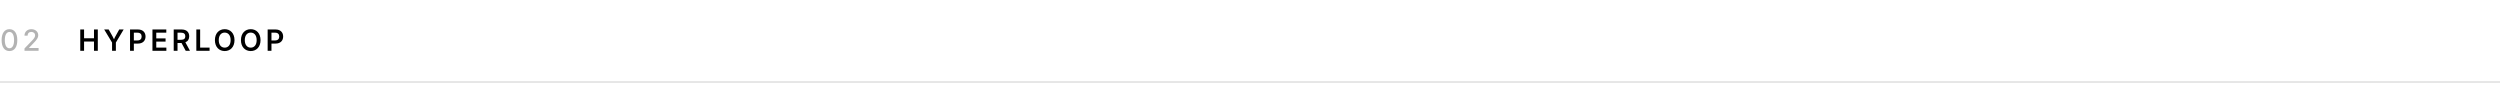
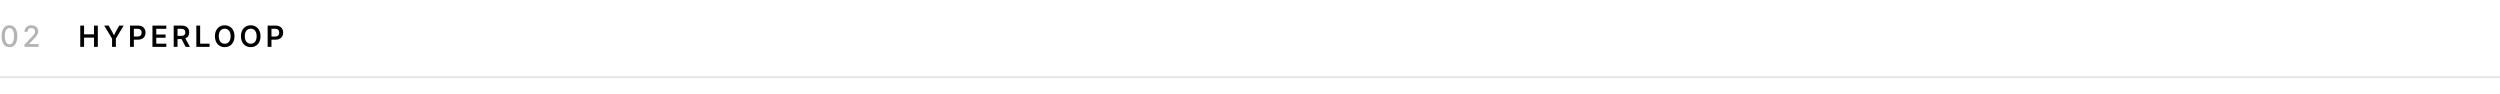
- <svg xmlns="http://www.w3.org/2000/svg" width="1280" height="50" viewBox="0 0 1280 50" role="img" aria-label="02 Hyperloop">
-   <text x="0" y="26" fill="#B3B3B3" font-family="Inter,-apple-system,BlinkMacSystemFont,'Segoe UI',Roboto,'Helvetica Neue',Arial,sans-serif" font-size="15" font-weight="500" letter-spacing="1.8" text-anchor="start">02</text>
-   <text x="40" y="26" fill="#000000" font-family="Inter,-apple-system,BlinkMacSystemFont,'Segoe UI',Roboto,'Helvetica Neue',Arial,sans-serif" font-size="15" font-weight="600" letter-spacing="1.8" text-anchor="start">HYPERLOOP</text>
-   <line x1="0" y1="42" x2="1280" y2="42" stroke="#E6E6E6" stroke-width="1" />
+ <svg xmlns="http://www.w3.org/2000/svg" width="1280" height="48" viewBox="0 0 1280 48" role="img" aria-label="02 Hyperloop">
+   <text x="0" y="24" fill="#B3B3B3" font-family="Inter,-apple-system,BlinkMacSystemFont,'Segoe UI',Roboto,'Helvetica Neue',Arial,sans-serif" font-size="15" font-weight="500" letter-spacing="1.8">02</text>
+   <text x="40" y="24" fill="#000000" font-family="Inter,-apple-system,BlinkMacSystemFont,'Segoe UI',Roboto,'Helvetica Neue',Arial,sans-serif" font-size="15" font-weight="600" letter-spacing="1.8">HYPERLOOP</text>
+   <path d="M0 39.5H1280" stroke="#E6E6E6" stroke-width="1" fill="none" />
</svg>
